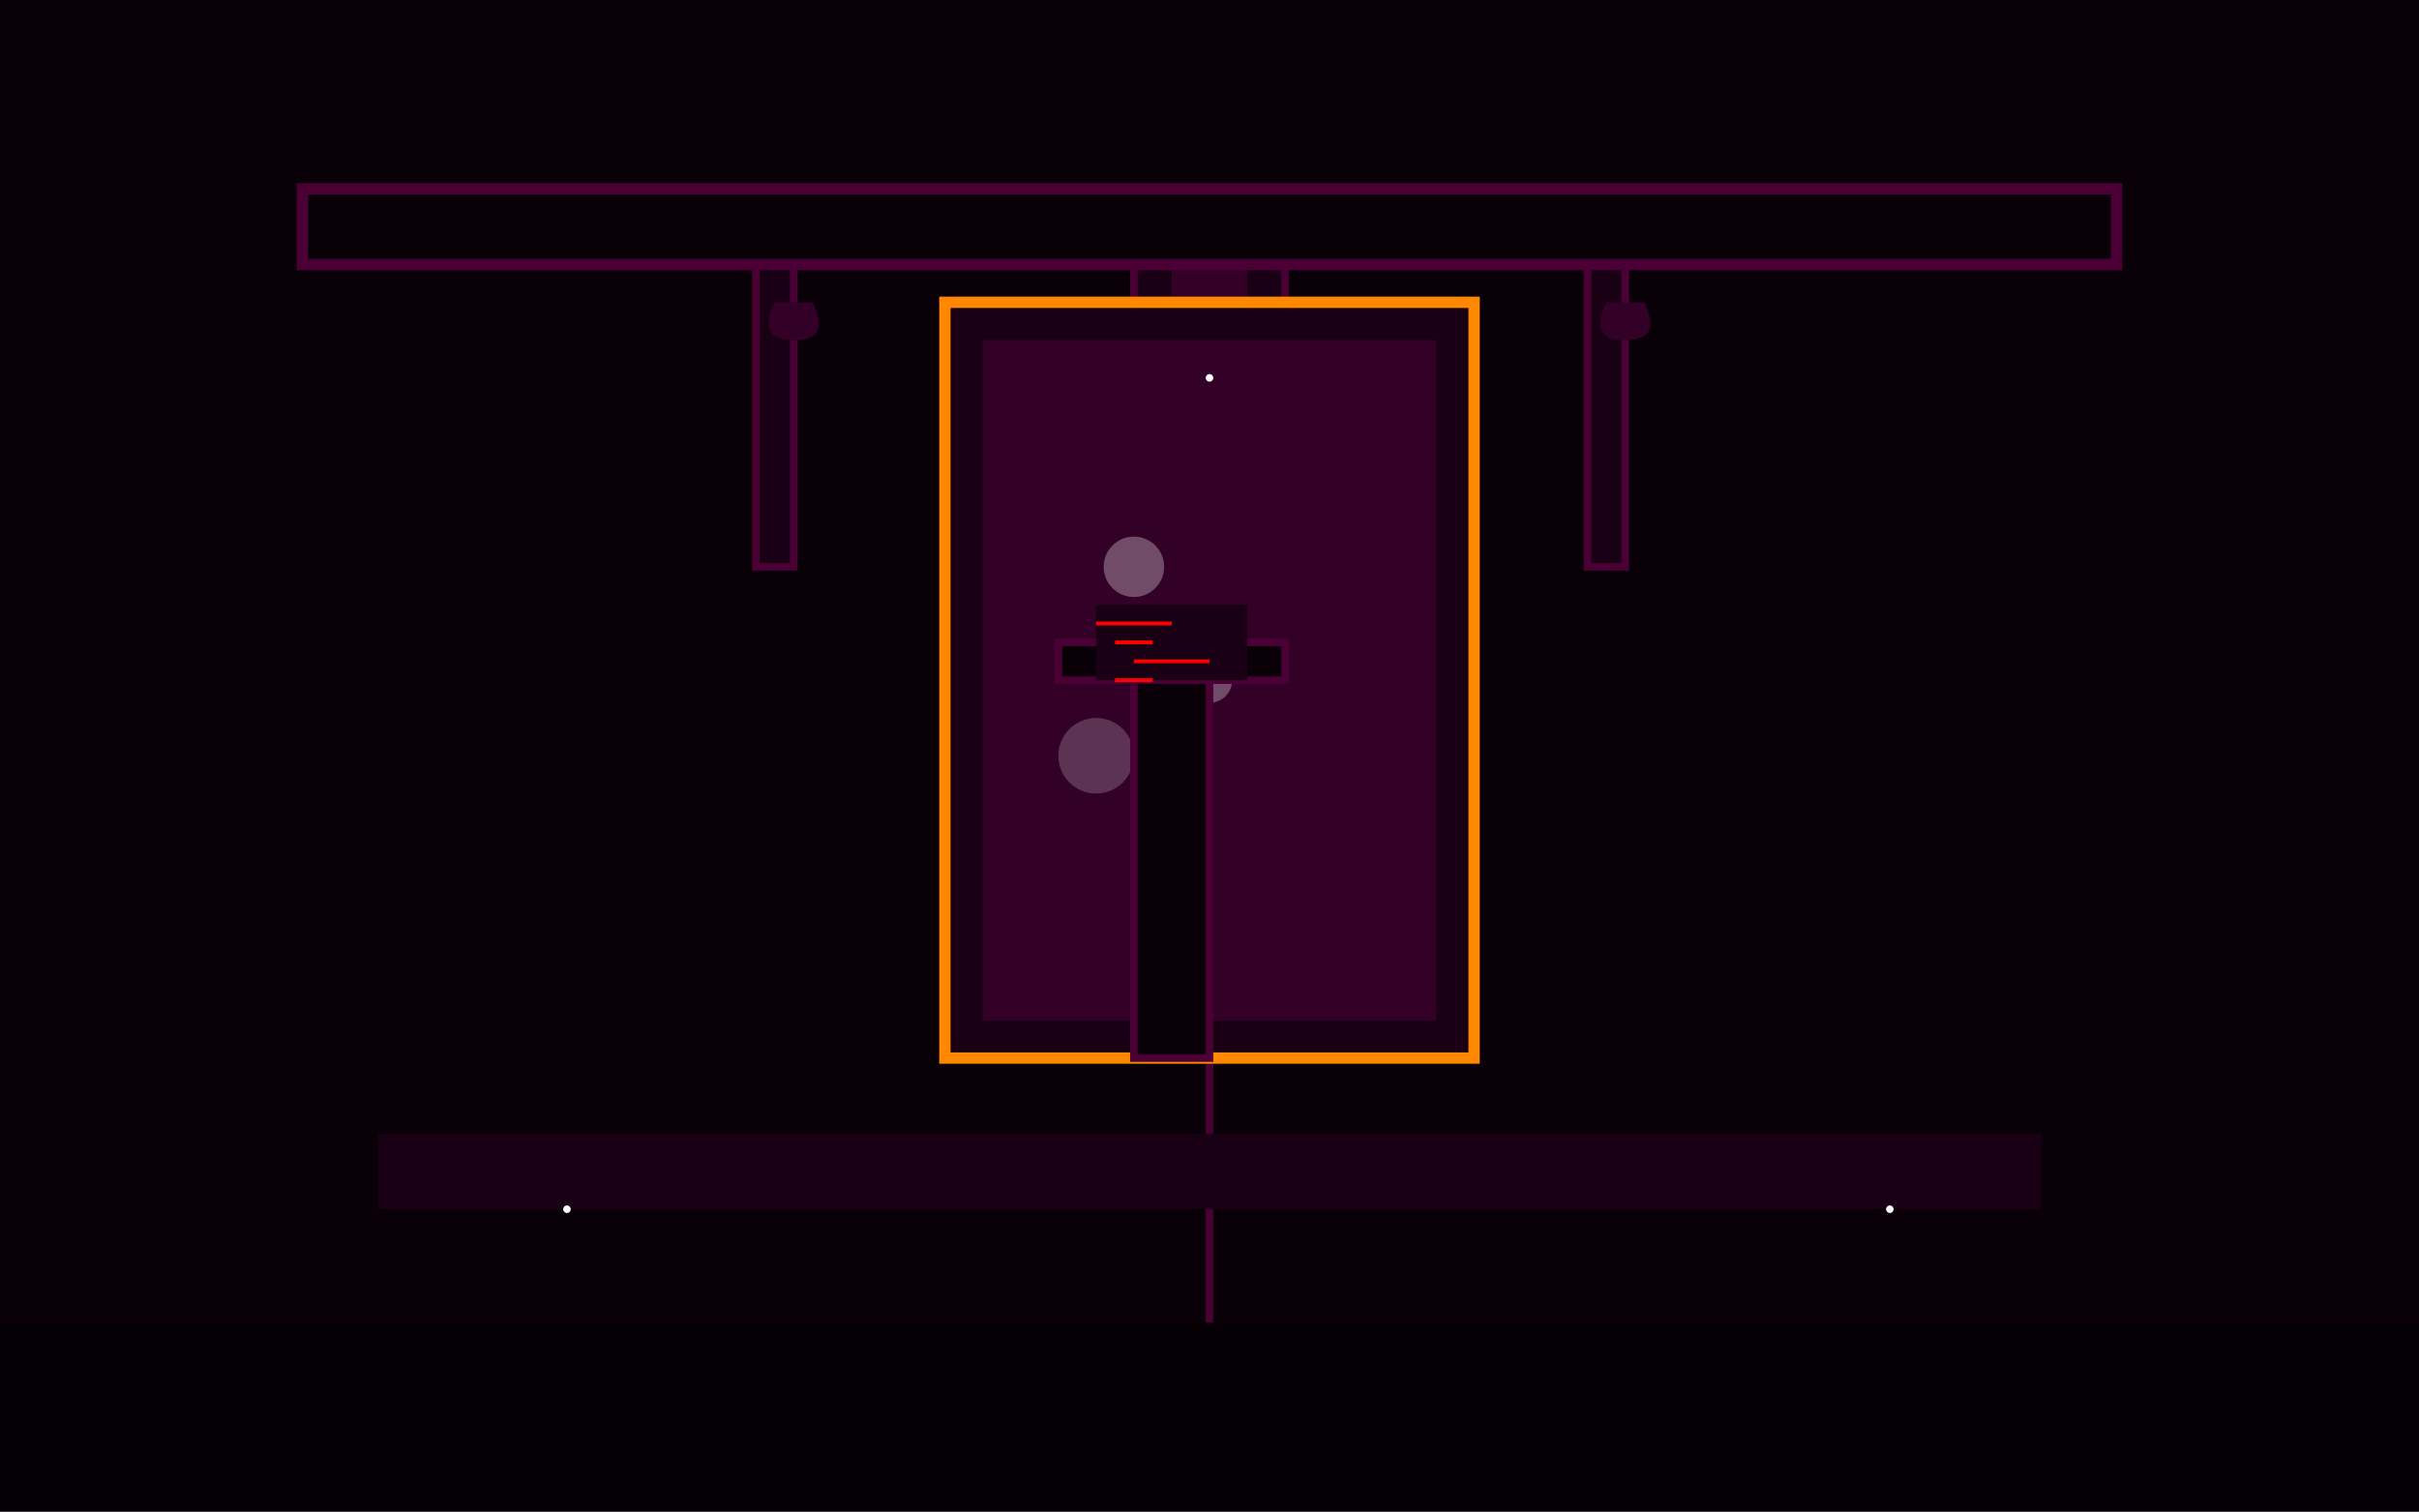
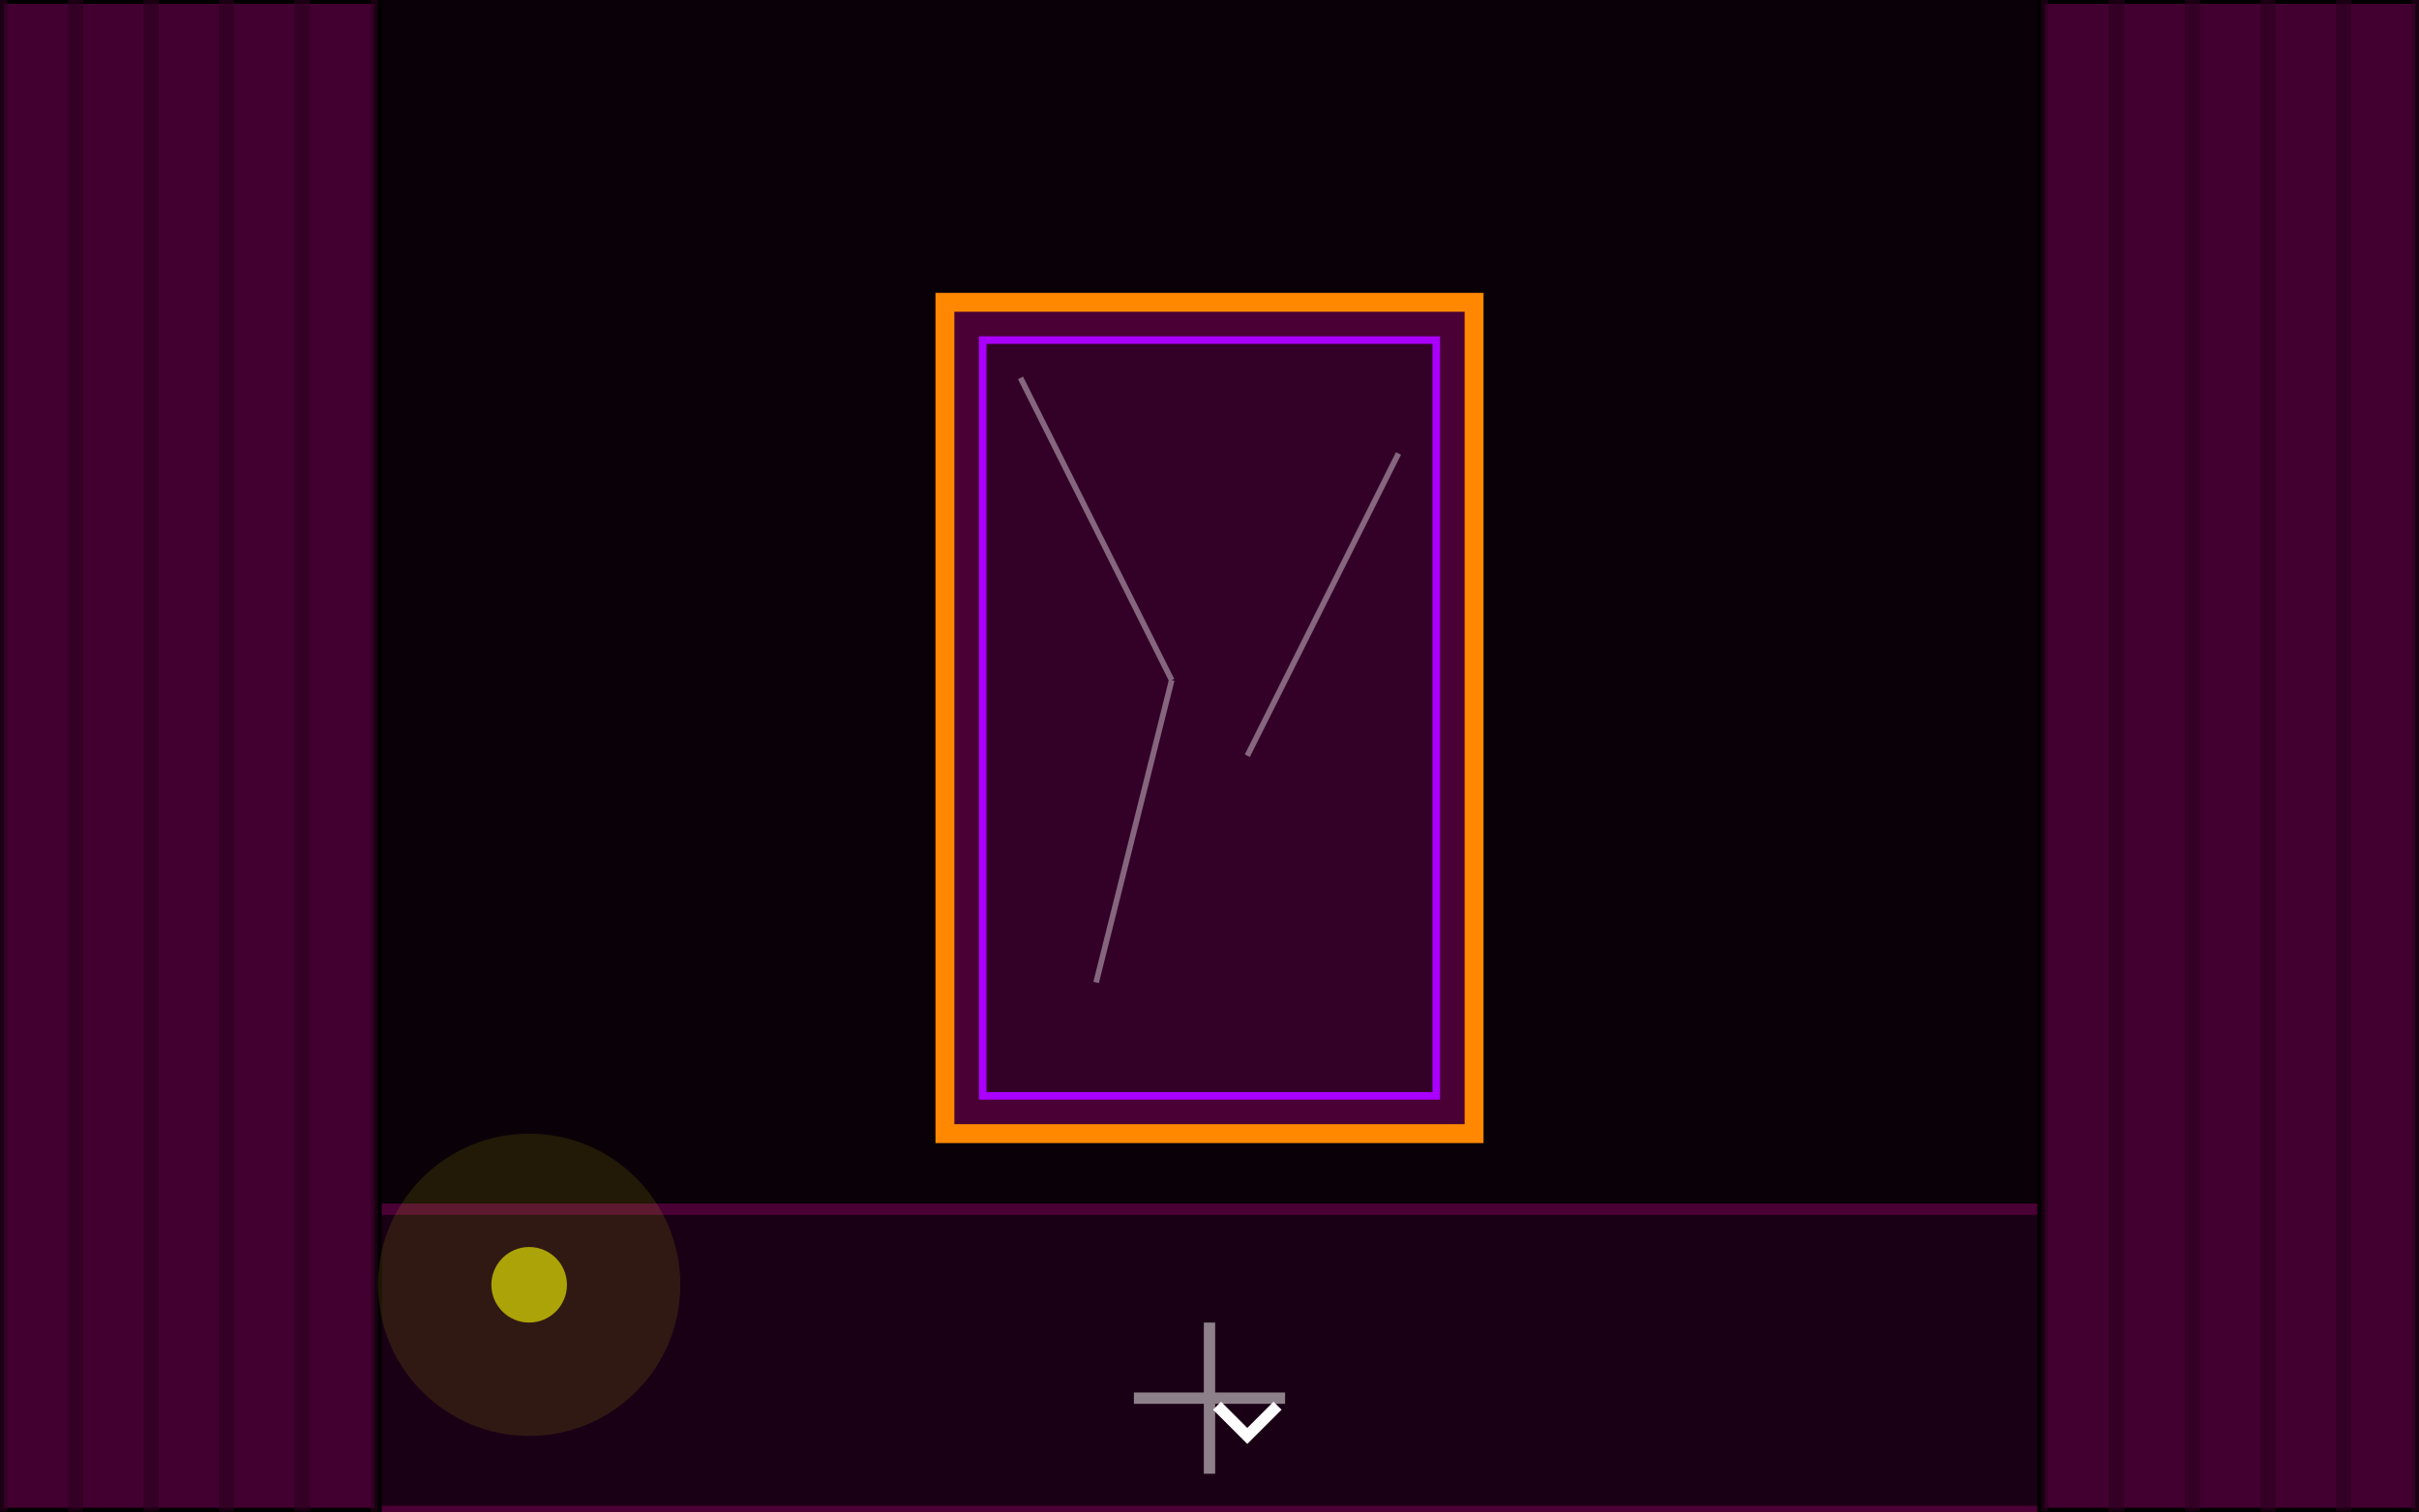
- <svg xmlns="http://www.w3.org/2000/svg" width="640" height="400" viewBox="0 0 640 400">
+ <svg xmlns="http://www.w3.org/2000/svg" viewBox="0 0 640 400">
+   <defs>
+     <pattern id="curtain-folds" width="40" height="400" patternUnits="userSpaceOnUse">
+       <path d="M 0 0 L 0 400 M 20 0 L 20 400 M 40 0 L 40 400" stroke="#2B001E" stroke-width="4" opacity="0.6" />
+     </pattern>
+   </defs>
  <rect width="640" height="400" fill="#0A0008" />
-   <rect x="0" y="350" width="640" height="50" fill="#050004" />
-   <rect x="300" y="50" width="40" height="40" fill="#1A0015" stroke="#4A0035" stroke-width="2" />
-   <rect x="310" y="60" width="20" height="20" fill="#330028" />
-   <line x1="320" y1="100" x2="320" y2="350" stroke="#4A0035" stroke-width="2" />
-   <rect x="200" y="50" width="10" height="100" fill="#1A0015" stroke="#4A0035" stroke-width="2" />
-   <rect x="420" y="50" width="10" height="100" fill="#1A0015" stroke="#4A0035" stroke-width="2" />
-   <path d="M205,80 Q200,90 210,90 Q220,90 215,80" fill="#330028" />
-   <path d="M425,80 Q420,90 430,90 Q440,90 435,80" fill="#330028" />
-   <rect x="250" y="80" width="140" height="200" fill="#1A0015" stroke="#FF8800" stroke-width="3" />
-   <rect x="260" y="90" width="120" height="180" fill="#330028" />
-   <circle cx="300" cy="150" r="8" fill="#FFFFFF" opacity="0.3" />
-   <circle cx="320" cy="180" r="6" fill="#FFFFFF" opacity="0.3" />
-   <circle cx="290" cy="200" r="10" fill="#FFFFFF" opacity="0.2" />
-   <rect x="300" y="180" width="20" height="100" fill="#0A0008" stroke="#4A0035" stroke-width="2" />
-   <rect x="280" y="170" width="60" height="10" fill="#0A0008" stroke="#4A0035" stroke-width="2" />
-   <rect x="290" y="160" width="40" height="20" fill="#1A0015" />
-   <line x1="290" y1="165" x2="310" y2="165" stroke="#FF0000" stroke-width="1" />
-   <line x1="295" y1="170" x2="305" y2="170" stroke="#FF0000" stroke-width="1" />
-   <line x1="300" y1="175" x2="320" y2="175" stroke="#FF0000" stroke-width="1" />
-   <line x1="295" y1="180" x2="305" y2="180" stroke="#FF0000" stroke-width="1" />
-   <rect x="80" y="50" width="480" height="20" fill="#0A0008" stroke="#4A0035" stroke-width="3" />
-   <rect x="100" y="300" width="440" height="20" fill="#1A0015" />
-   <circle cx="150" cy="320" r="1" fill="#FFFFFF" />
-   <circle cx="500" cy="320" r="1" fill="#FFFFFF" />
-   <circle cx="320" cy="100" r="1" fill="#FFFFFF" />
+   <path d="M 0 320 L 640 320 L 640 400 L 0 400 Z" fill="#1A0015" stroke="#4A0035" stroke-width="3" />
+   <g id="mirror-prop" transform="translate(250, 80)">
+     <path d="M 0 0 L 140 0 L 140 220 L 0 220 Z" fill="#4A0035" stroke="#FF8800" stroke-width="5" />
+     <path d="M 10 10 L 130 10 L 130 210 L 10 210 Z" fill="#330028" stroke="#AA00FF" stroke-width="2" />
+     <path d="M 20 20 L 60 100 M 120 40 L 80 120 M 60 100 L 40 180" fill="none" stroke="#FFFFFF" stroke-width="1.5" opacity="0.4" />
+   </g>
+   <rect x="0" y="0" width="100" height="400" fill="#420030" stroke="#000000" stroke-width="2" />
+   <rect x="0" y="0" width="100" height="400" fill="url(#curtain-folds)" />
+   <rect x="540" y="0" width="100" height="400" fill="#420030" stroke="#000000" stroke-width="2" />
+   <rect x="540" y="0" width="100" height="400" fill="url(#curtain-folds)" />
+   <g id="ghost-light-glow" transform="translate(140, 340)">
+     <circle cx="0" cy="0" r="40" fill="#FFFF00" opacity="0.1" />
+     <circle cx="0" cy="0" r="10" fill="#FFFF00" opacity="0.6" />
+   </g>
+   <g id="stage-direction" transform="translate(320, 370)">
+     <path d="M -20 0 L 20 0 M 0 -20 L 0 20" fill="none" stroke="#FFFFFF" stroke-width="3" opacity="0.5" />
+     <path d="M 2 10 L 10 2 L 18 10" fill="none" stroke="#FFFFFF" stroke-width="3" transform="rotate(180, 10, 6)" />
+   </g>
</svg>
